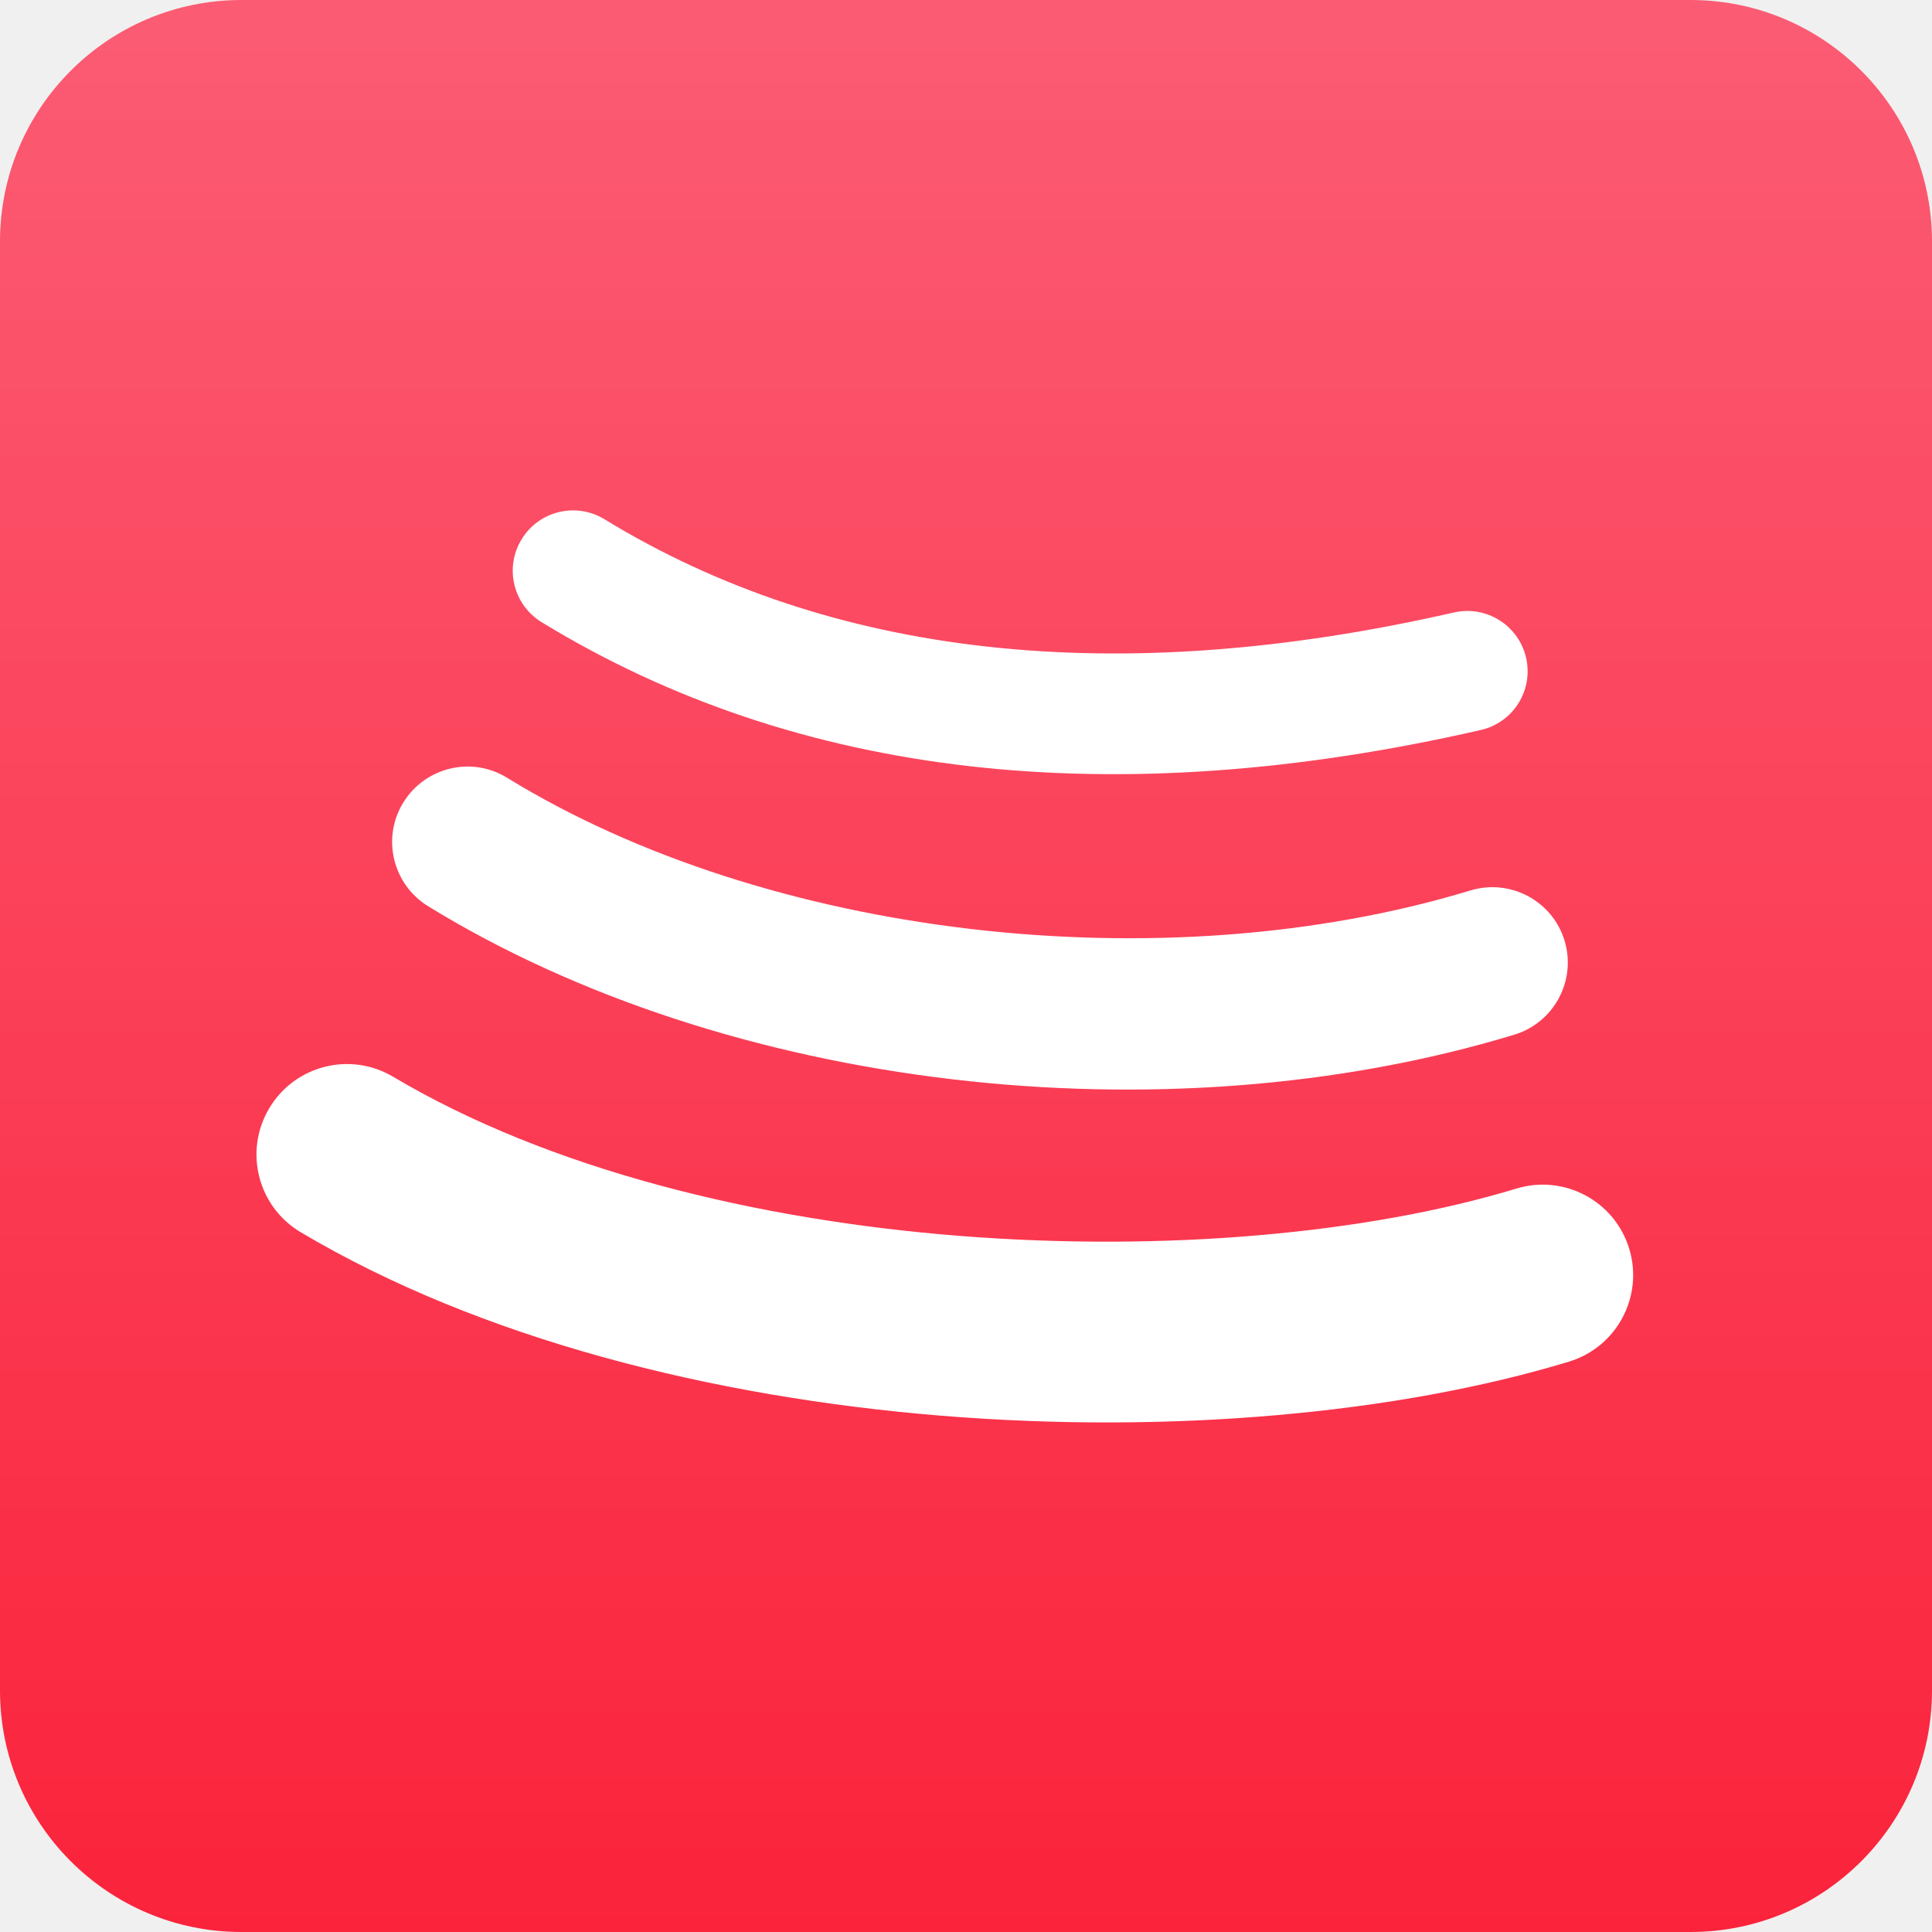
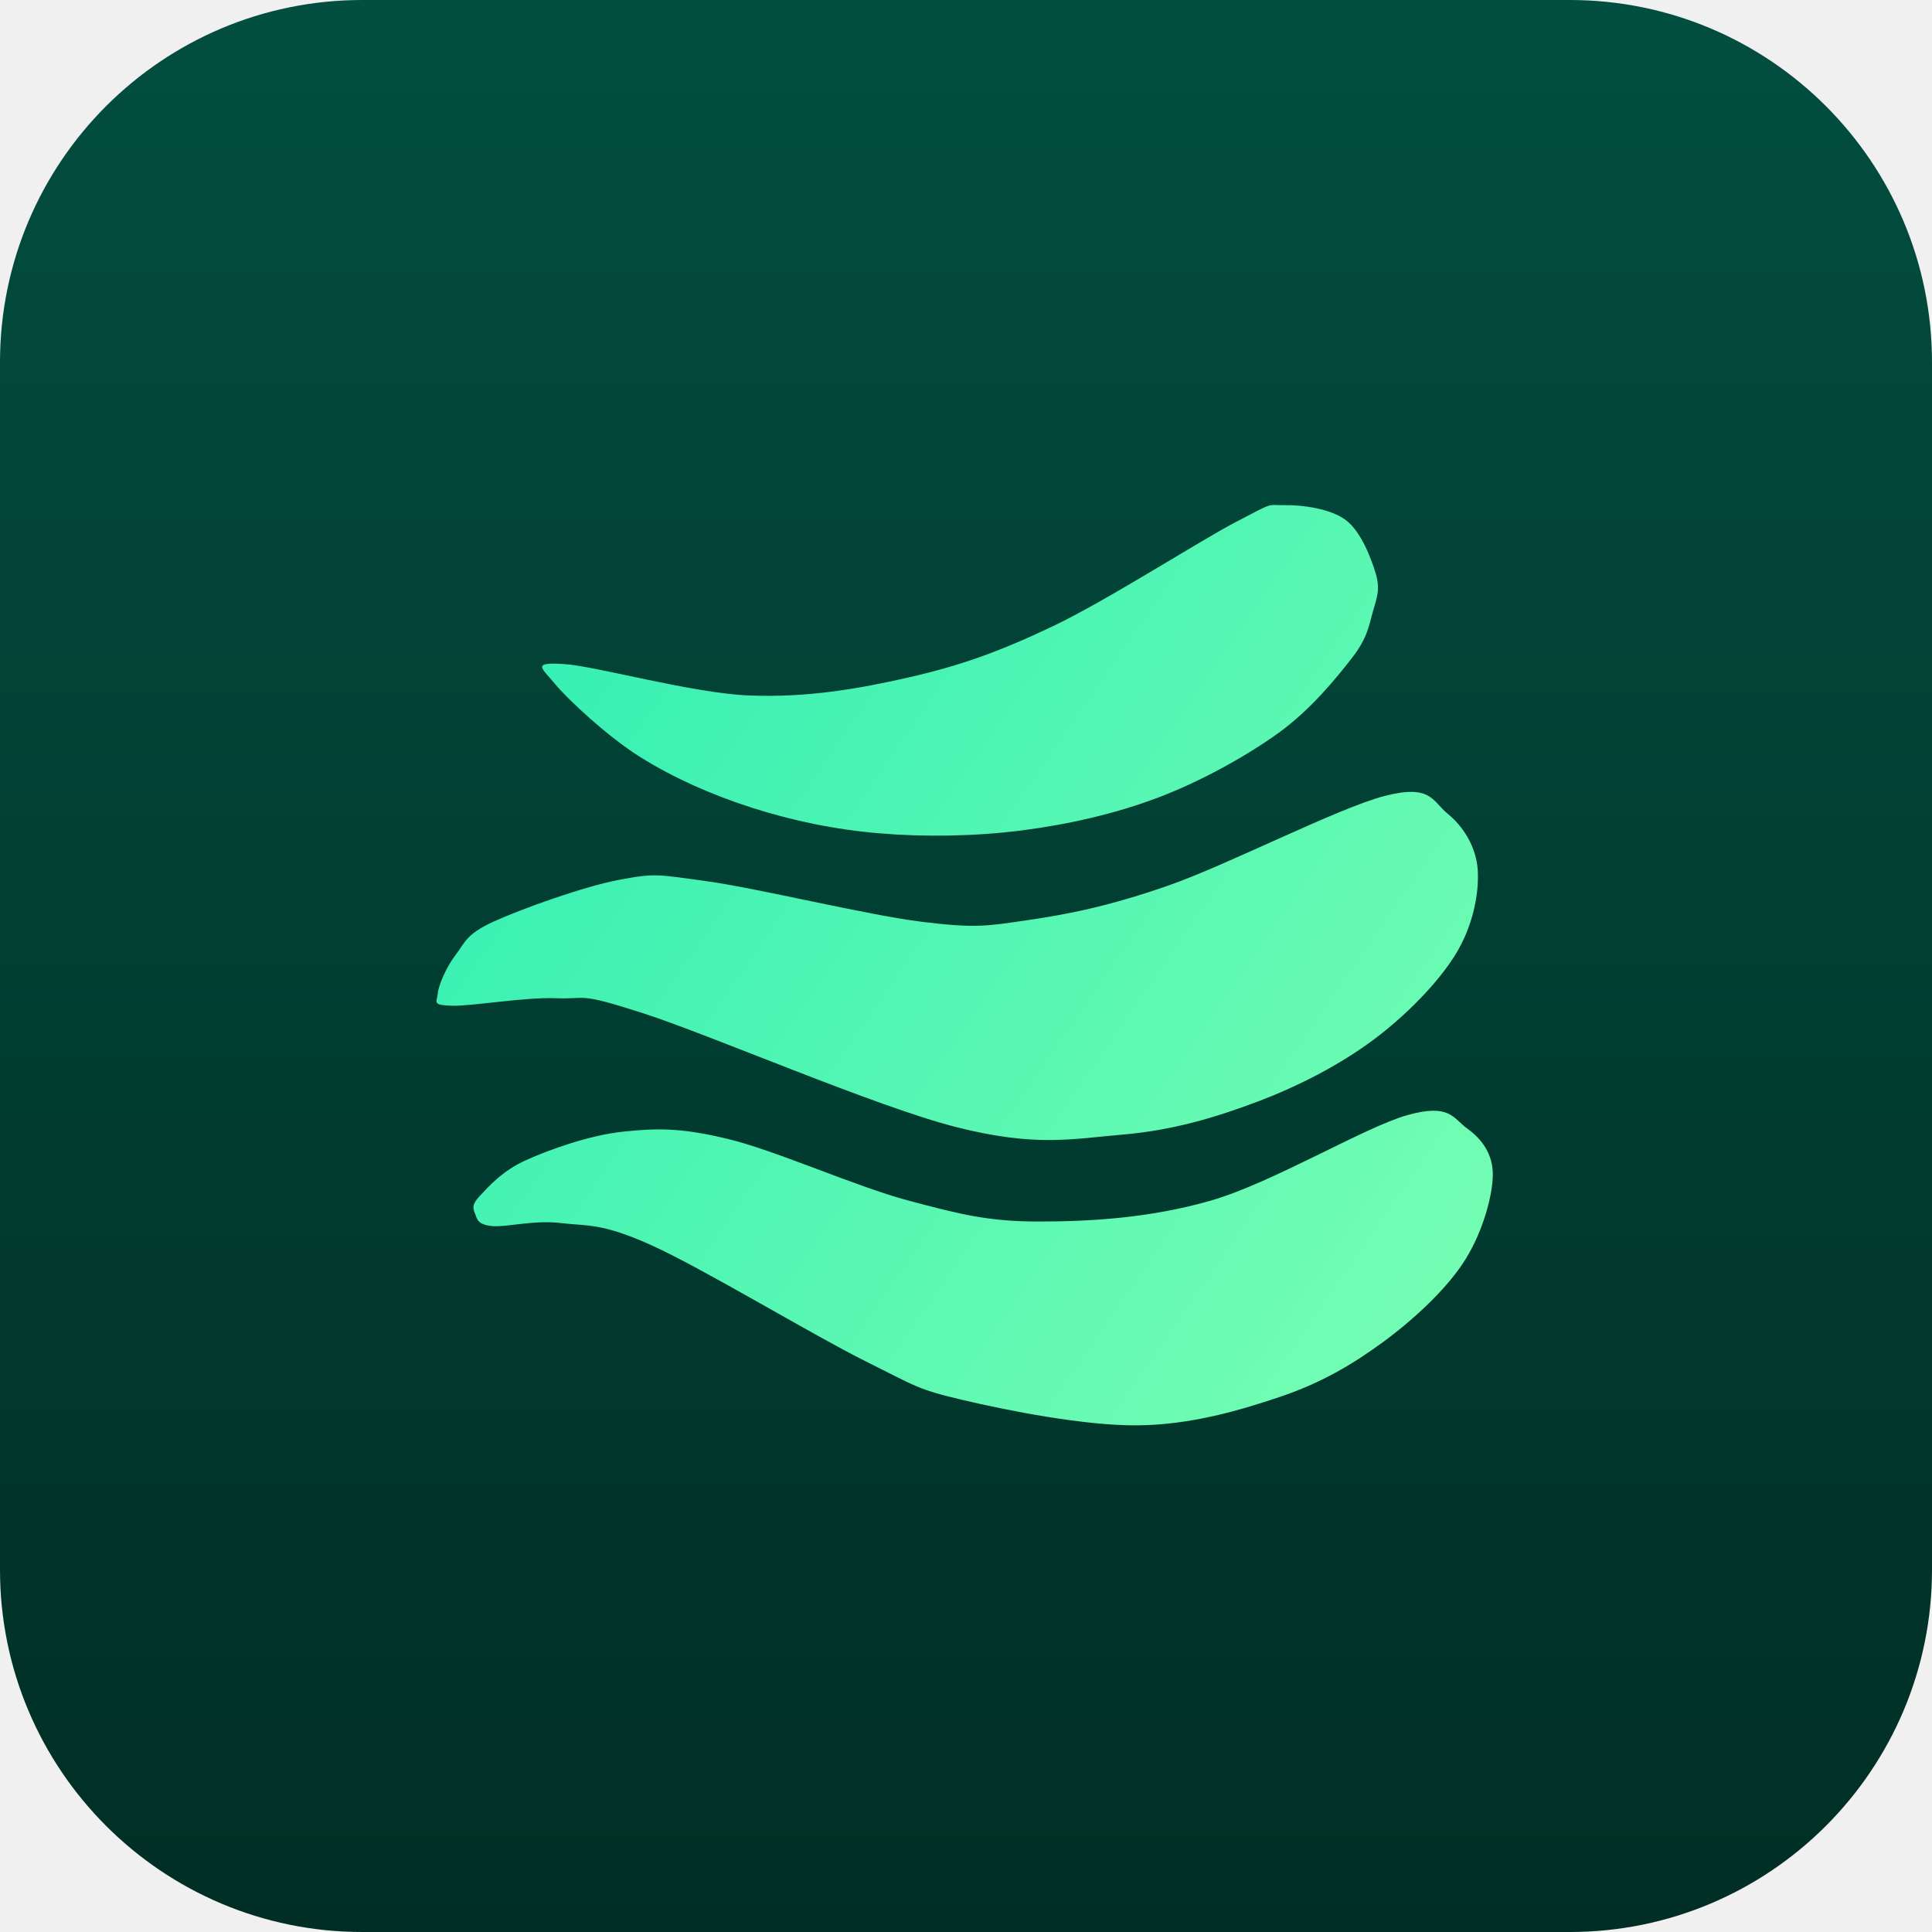
<svg xmlns="http://www.w3.org/2000/svg" width="1024" height="1024" viewBox="0 0 1024 1024" fill="none">
-   <rect width="1024" height="1024" rx="128" fill="url(#paint0_linear_1_3)" />
-   <path d="M142.673 587.458C156.137 564.68 185.634 557.171 208.339 570.696H208.363C373.538 668.803 646.056 677.824 803.759 629.96C829.083 622.28 855.863 636.576 863.537 661.9C871.211 687.236 856.927 713.999 831.585 721.698C650.553 776.654 349.61 766.036 159.441 653.143C136.614 639.624 129.148 610.206 142.673 587.458ZM213.749 425.386C225.316 406.567 249.917 400.631 268.705 412.198C406.463 496.89 616.454 521.412 779.396 471.951C800.527 465.569 822.846 477.478 829.26 498.574C835.624 519.705 823.709 541.982 802.614 548.408C616.491 604.882 385.105 577.526 226.906 480.312C208.118 468.745 202.183 444.15 213.749 425.386ZM276.478 285.823C285.657 270.768 305.363 265.994 320.418 275.235C440.747 348.734 592.225 365.381 770.619 324.622C787.81 320.706 804.946 331.476 808.862 348.673C812.797 365.87 802.069 383.005 784.836 386.922C589.612 431.542 422.154 412.32 287.064 329.763C272.01 320.522 267.237 300.877 276.478 285.823Z" fill="white" />
+   <rect width="1024" height="1024" rx="192" fill="url(#paint0_linear_floro)" />
+   <path d="M729.25,304.28C726.87,296.21 721.44,281.78 713.36,275.69C705.29,269.60 690.46,267.61 680.79,267.74C671.13,267.88 675.90,265.76 655.38,276.48C634.86,287.21 586.67,318.32 557.67,332.09C528.68,345.85 508.16,353.00 481.42,359.09C454.68,365.18 427.67,369.82 397.22,368.62C366.77,367.43 315.93,353.00 298.72,351.94C281.51,350.88 287.21,354.06 293.96,362.27C300.71,370.48 321.76,390.20 339.23,401.19C356.71,412.18 377.63,421.45 398.81,428.20C419.99,434.95 442.50,439.72 466.33,441.70C490.16,443.69 517.16,443.29 541.79,440.11C566.41,436.94 591.43,431.24 614.07,422.64C636.71,414.03 660.54,400.79 677.62,388.48C694.70,376.17 708.20,359.49 716.54,348.77C724.88,338.04 725.54,331.56 727.66,324.14C729.78,316.73 731.63,312.36 729.25,304.28ZM783.26,461.56C782.60,449.12 775.58,438.00 767.38,431.38C759.17,424.76 758.77,415.49 734.01,421.84C709.26,428.20 650.48,458.52 618.84,469.50C587.20,480.49 565.88,484.60 544.17,487.77C522.46,490.95 516.77,492.01 488.57,488.57C460.37,485.13 401.72,470.83 374.98,467.12C348.24,463.41 347.04,462.75 328.11,466.33C309.18,469.90 275.82,481.95 261.39,488.57C246.96,495.19 246.43,499.69 241.53,506.04C236.63,512.40 232.40,522.19 232.00,526.70C231.60,531.20 228.69,532.65 239.15,533.05C249.61,533.45 277.81,528.42 294.75,529.08C311.70,529.74 305.48,525.64 340.82,537.02C376.17,548.41 464.47,586.67 506.84,597.39C549.20,608.11 568.40,603.61 595.01,601.36C621.62,599.11 644.39,592.23 666.50,583.89C688.61,575.55 710.18,564.29 727.66,551.32C745.13,538.35 762.08,521.00 771.35,506.04C780.61,491.08 783.92,474.00 783.26,461.56ZM791.21,623.60C791.60,611.69 785.25,603.61 777.70,598.18C770.16,592.76 768.57,584.68 745.93,591.04C723.29,597.39 674.44,626.91 641.87,636.31C609.30,645.71 577.27,647.43 550.52,647.43C523.78,647.43 508.82,643.59 481.42,636.31C454.01,629.03 411.25,609.83 386.10,603.74C360.95,597.65 348.37,597.92 330.50,599.77C312.62,601.63 291.57,609.17 278.87,614.87C266.16,620.56 258.74,629.16 254.24,633.93C249.74,638.70 250.80,640.81 251.86,643.46C252.92,646.11 253.05,649.02 260.60,649.82C268.14,650.61 282.97,646.51 297.13,648.23C311.30,649.95 318.71,647.96 345.59,660.14C372.46,672.32 430.98,707.67 458.38,721.30C485.79,734.94 485.92,736.26 510.01,741.96C534.11,747.65 574.88,755.73 602.95,755.46C631.02,755.20 656.83,747.65 678.41,740.37C699.99,733.09 716.27,723.56 732.43,711.77C748.58,699.99 765.52,684.37 775.32,669.67C785.12,654.98 790.81,635.52 791.21,623.60Z" fill="url(#paint1_linear_petals)" />
  <defs>
-     <linearGradient id="paint0_linear_1_3" x1="512" y1="0" x2="512" y2="1024" gradientUnits="userSpaceOnUse">
-       <stop stop-color="#FB5C74" />
-       <stop offset="1" stop-color="#FA233B" />
+     <linearGradient id="paint0_linear_floro" x1="512" y1="0" x2="512" y2="1024" gradientUnits="userSpaceOnUse">
+       <stop stop-color="#024E40" />
+       <stop offset="1" stop-color="#012E24" />
+     </linearGradient>
+     <linearGradient id="paint1_linear_petals" x1="200" y1="300" x2="850" y2="750" gradientUnits="userSpaceOnUse">
+       <stop stop-color="#2CEEB3" />
+       <stop offset="1" stop-color="#7FFFB3" />
    </linearGradient>
  </defs>
</svg>
